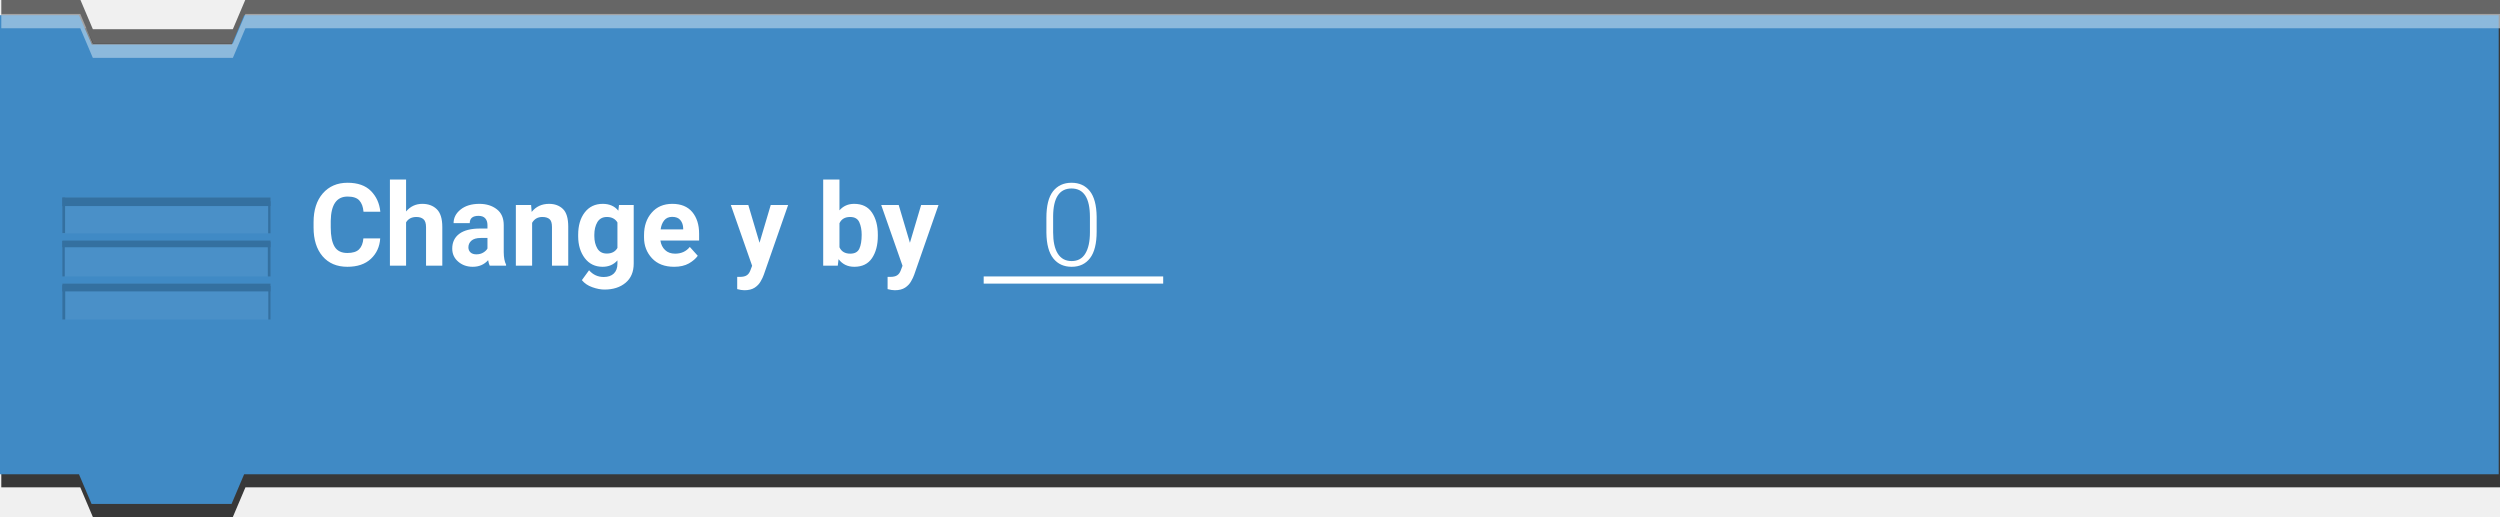
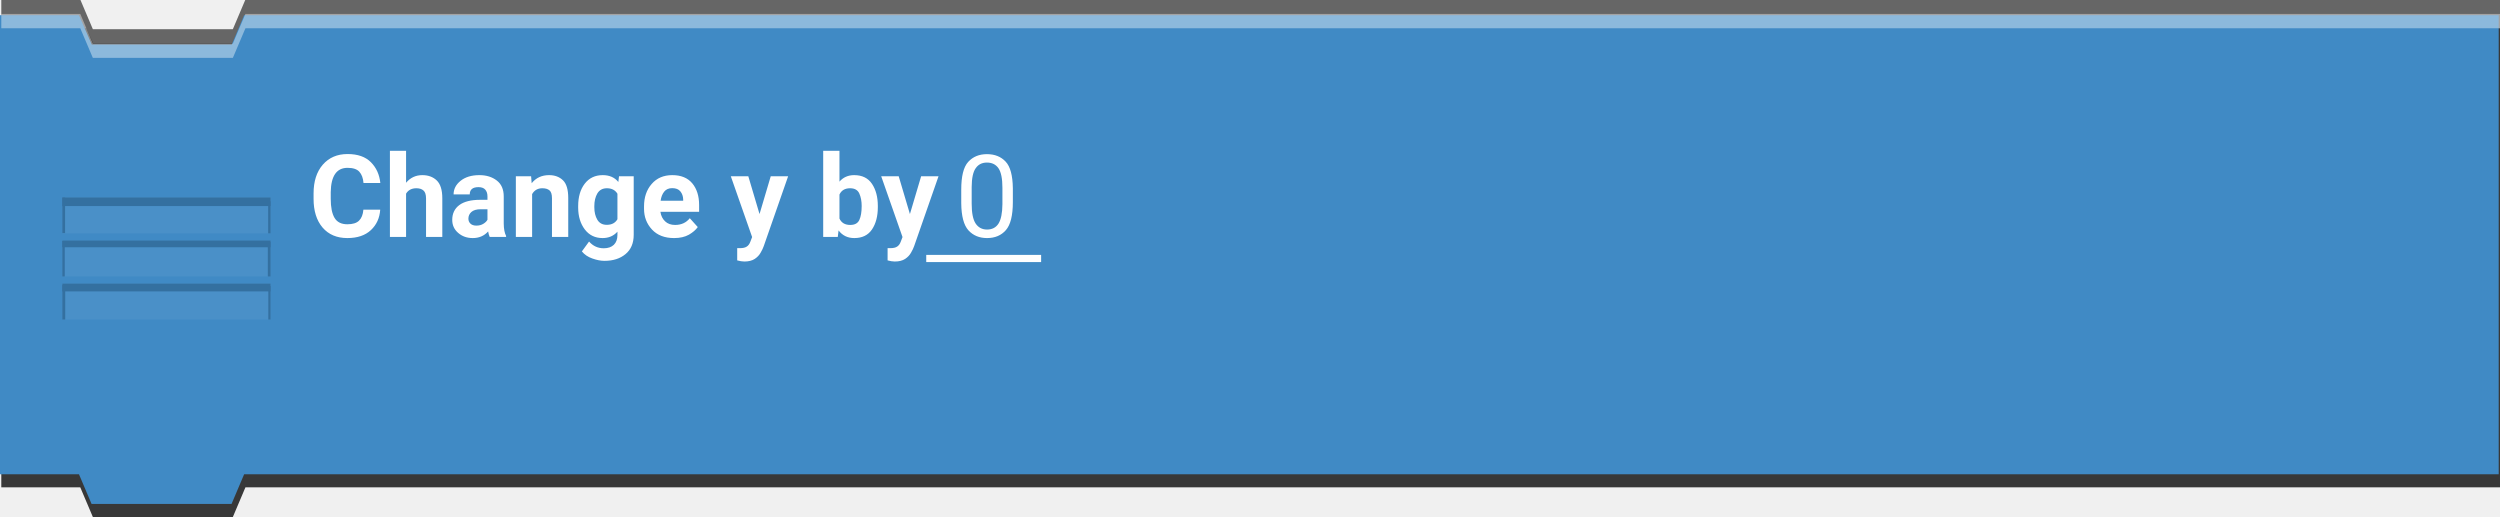
- <svg id="Ebene_1" data-name="Ebene 1" viewBox="0 0 348.181 72">
+ <svg xmlns="http://www.w3.org/2000/svg" id="Ebene_1" data-name="Ebene 1" viewBox="0 0 348.181 72">
  <defs>
    <style>.cls-1{fill:none;}.cls-2,.cls-3{fill:#383838;}.cls-3{opacity:0.75;}.cls-4{fill:#408ac5;}.cls-5,.cls-8{fill:#fff;}.cls-5{opacity:0.4;}.cls-6{opacity:0.5;}.cls-7{clip-path:url(#clip-path);}.cls-8{opacity:0.1;}.cls-9{fill:#27567c;}.cls-10{clip-path:url(#clip-path-2);}.cls-11{clip-path:url(#clip-path-3);}</style>
    <clipPath id="clip-path" transform="translate(0.181 11)">
      <rect class="cls-1" x="8.5" y="16.5" width="29" height="5" />
    </clipPath>
    <clipPath id="clip-path-2" transform="translate(0.181 11)">
      <rect class="cls-1" x="8.5" y="22.5" width="29" height="5" />
    </clipPath>
    <clipPath id="clip-path-3" transform="translate(0.181 11)">
      <rect class="cls-1" x="8.5" y="28.5" width="29" height="5" />
    </clipPath>
  </defs>
  <polygon class="cls-2" points="32.455 5.988 12.955 5.988 12.029 3.938 0.181 3.938 0.181 67.875 11.181 67.875 12.931 72 32.431 72 34.181 67.875 348.181 67.875 348.181 4.102 348.181 3.938 33.332 3.938 32.455 5.988" />
  <polygon class="cls-3" points="32.431 4.063 12.931 4.063 11.207 0 0.181 0 0.181 63.875 11.181 63.875 12.931 68 32.431 68 34.181 63.875 348.181 63.875 348.181 0.102 348.181 0 34.154 0 32.431 4.063" />
  <polygon class="cls-4" points="32.281 6.199 12.781 6.199 11 2.118 0 2.118 0 66.056 11 66.056 12.75 70.181 32.25 70.181 34 66.056 348 66.056 348 2.283 348 2.118 34 2.118 32.281 6.199" />
  <polygon id="highlight" class="cls-5" points="34.181 1.938 32.431 6.063 12.931 6.063 11.181 1.938 0.181 1.938 0.181 3.938 11.181 3.938 12.931 8.063 32.431 8.063 34.181 3.938 348.181 3.938 348.181 2.102 348.181 1.938 34.181 1.938" />
  <g id="lines" class="cls-6">
    <g id="line">
      <g class="cls-7">
        <rect class="cls-8" x="7.271" y="26.415" width="31.458" height="7.952" />
        <rect class="cls-9" x="7.326" y="26.501" width="31.458" height="2.197" />
        <rect class="cls-9" x="37.347" y="28.035" width="0.603" height="4.945" />
        <rect class="cls-9" x="8.462" y="27.523" width="0.603" height="4.945" />
      </g>
    </g>
    <g id="line-2" data-name="line">
      <g class="cls-10">
        <rect class="cls-8" x="6.409" y="31.039" width="31.458" height="7.952" />
        <rect class="cls-9" x="6.646" y="32.241" width="31.458" height="2.197" />
        <rect class="cls-9" x="37.299" y="33.685" width="0.603" height="4.945" />
        <rect class="cls-9" x="8.415" y="33.564" width="0.603" height="4.945" />
      </g>
    </g>
    <g id="line-3" data-name="line">
      <g class="cls-11">
        <rect class="cls-8" x="6.477" y="37.182" width="31.458" height="7.952" />
        <rect class="cls-9" x="6.713" y="38.384" width="31.458" height="2.197" />
        <rect class="cls-9" x="37.367" y="39.828" width="0.603" height="4.945" />
        <rect class="cls-9" x="8.482" y="39.707" width="0.603" height="4.945" />
      </g>
    </g>
  </g>
-   <text id="text" x="43.0px" y="37.0px" fill="#ffffff" fill-opacity="1" font-weight="bold" xml:space="preserve" style="font-family: 'Roboto', sans-serif;font-size:12.0pt;">Change y by  </text>
-   <line id="var_line" x1="137.0" y1="39.0" x2="162.0" y2="39.0" stroke="#ffffff" fill="#ffffff" stroke-width="1" />
-   <text id="var" x="137.0px" y="37.0px" fill="#ffffff" fill-opacity="1" font-weight="normal" xml:space="preserve" style="font-family: 'Roboto Light', sans-serif;font-size:12.0pt;">  0  </text>
-   <text id="text" x="162.0px" y="37.0px" fill="#ffffff" fill-opacity="1" font-weight="bold" xml:space="preserve" style="font-family: 'Roboto', sans-serif;font-size:12.0pt;" />
+   <text id="text" x="43px" y="33px" fill="#FFFFFF" fill-opacity="1" font-weight="bold" xml:space="preserve" style="font-family: Roboto;font-size:12.0pt;">Change y by </text>
+   <text id="text" x="129.0px" y="33px" fill="#FFFFFF" fill-opacity="1" font-weight="normal" xml:space="preserve" style="font-family: Roboto;font-size:12.0pt;"> 0 </text>
+   <line id="var_line" x1="129" y1="36" x2="145.0" y2="36" stroke="#ffffff" fill="#ffffff" stroke-width="1" />
+   <text id="text" x="145.0px" y="33px" fill="#FFFFFF" fill-opacity="1" font-weight="bold" xml:space="preserve" style="font-family: Roboto;font-size:12.0pt;" />
+   <text id="text" x="43px" y="46.0px" fill="#FFFFFF" fill-opacity="1" font-weight="bold" xml:space="preserve" style="font-family: Roboto;font-size:12.0pt;" />
</svg>
